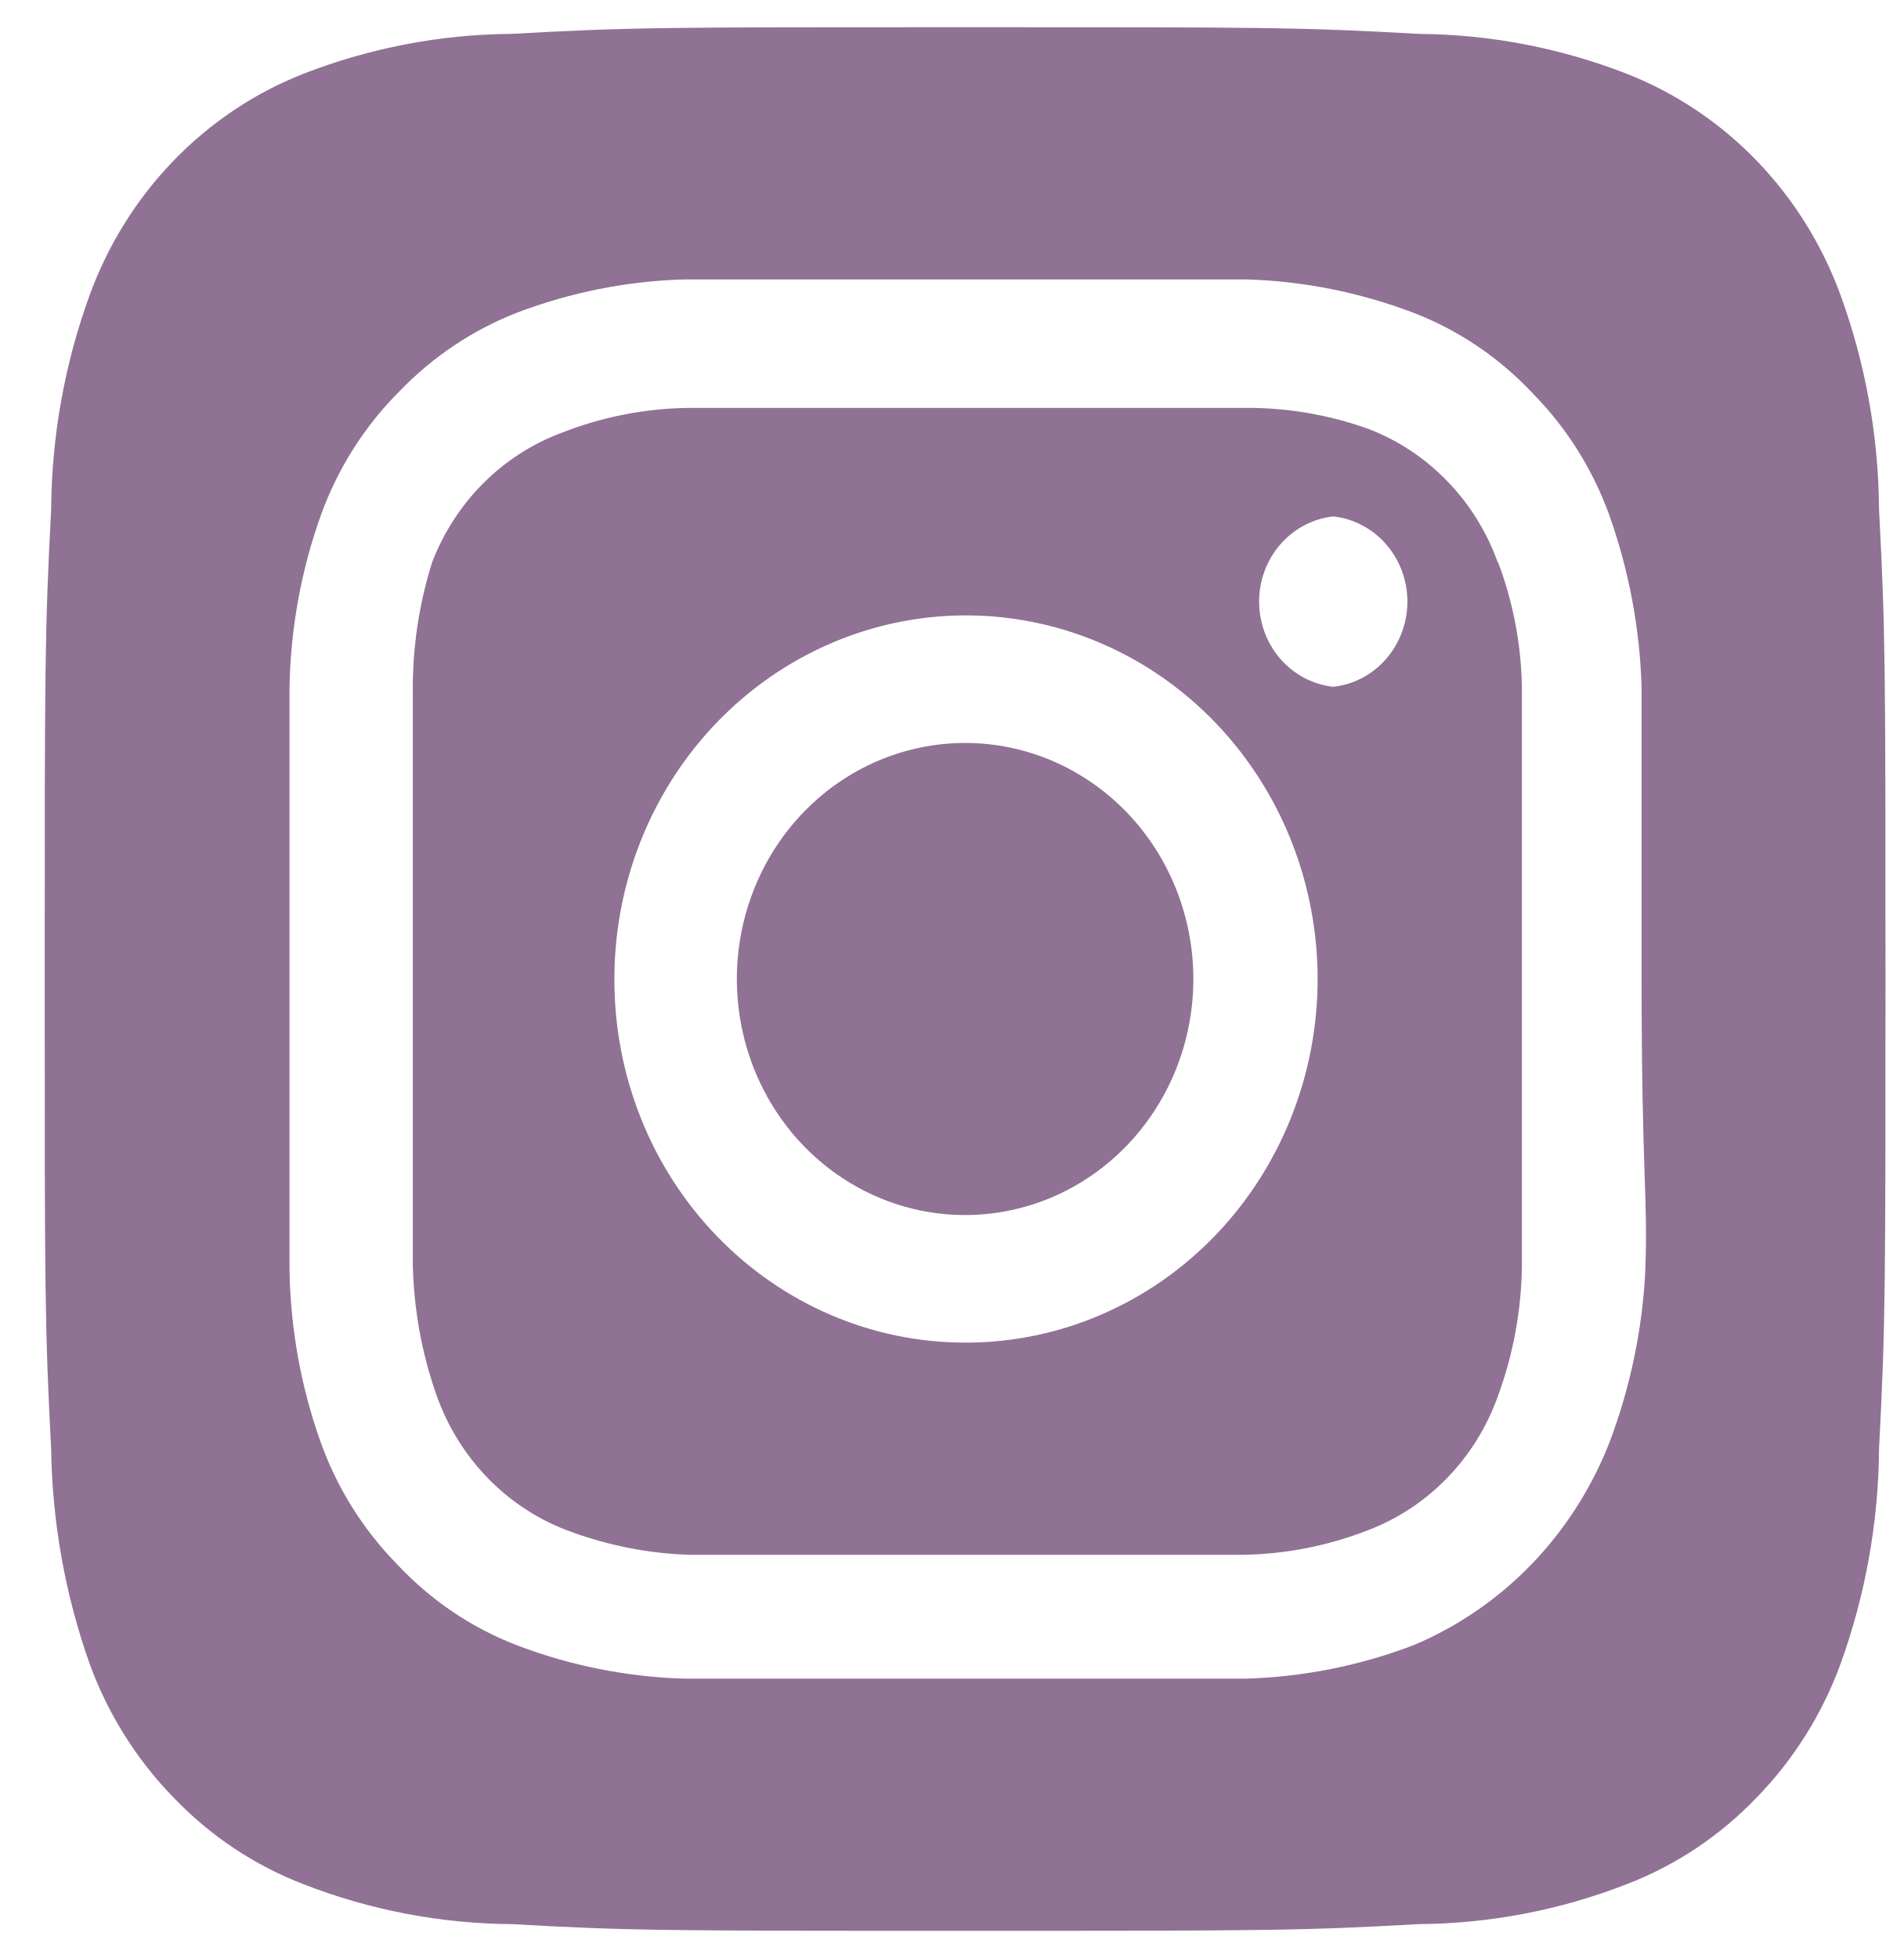
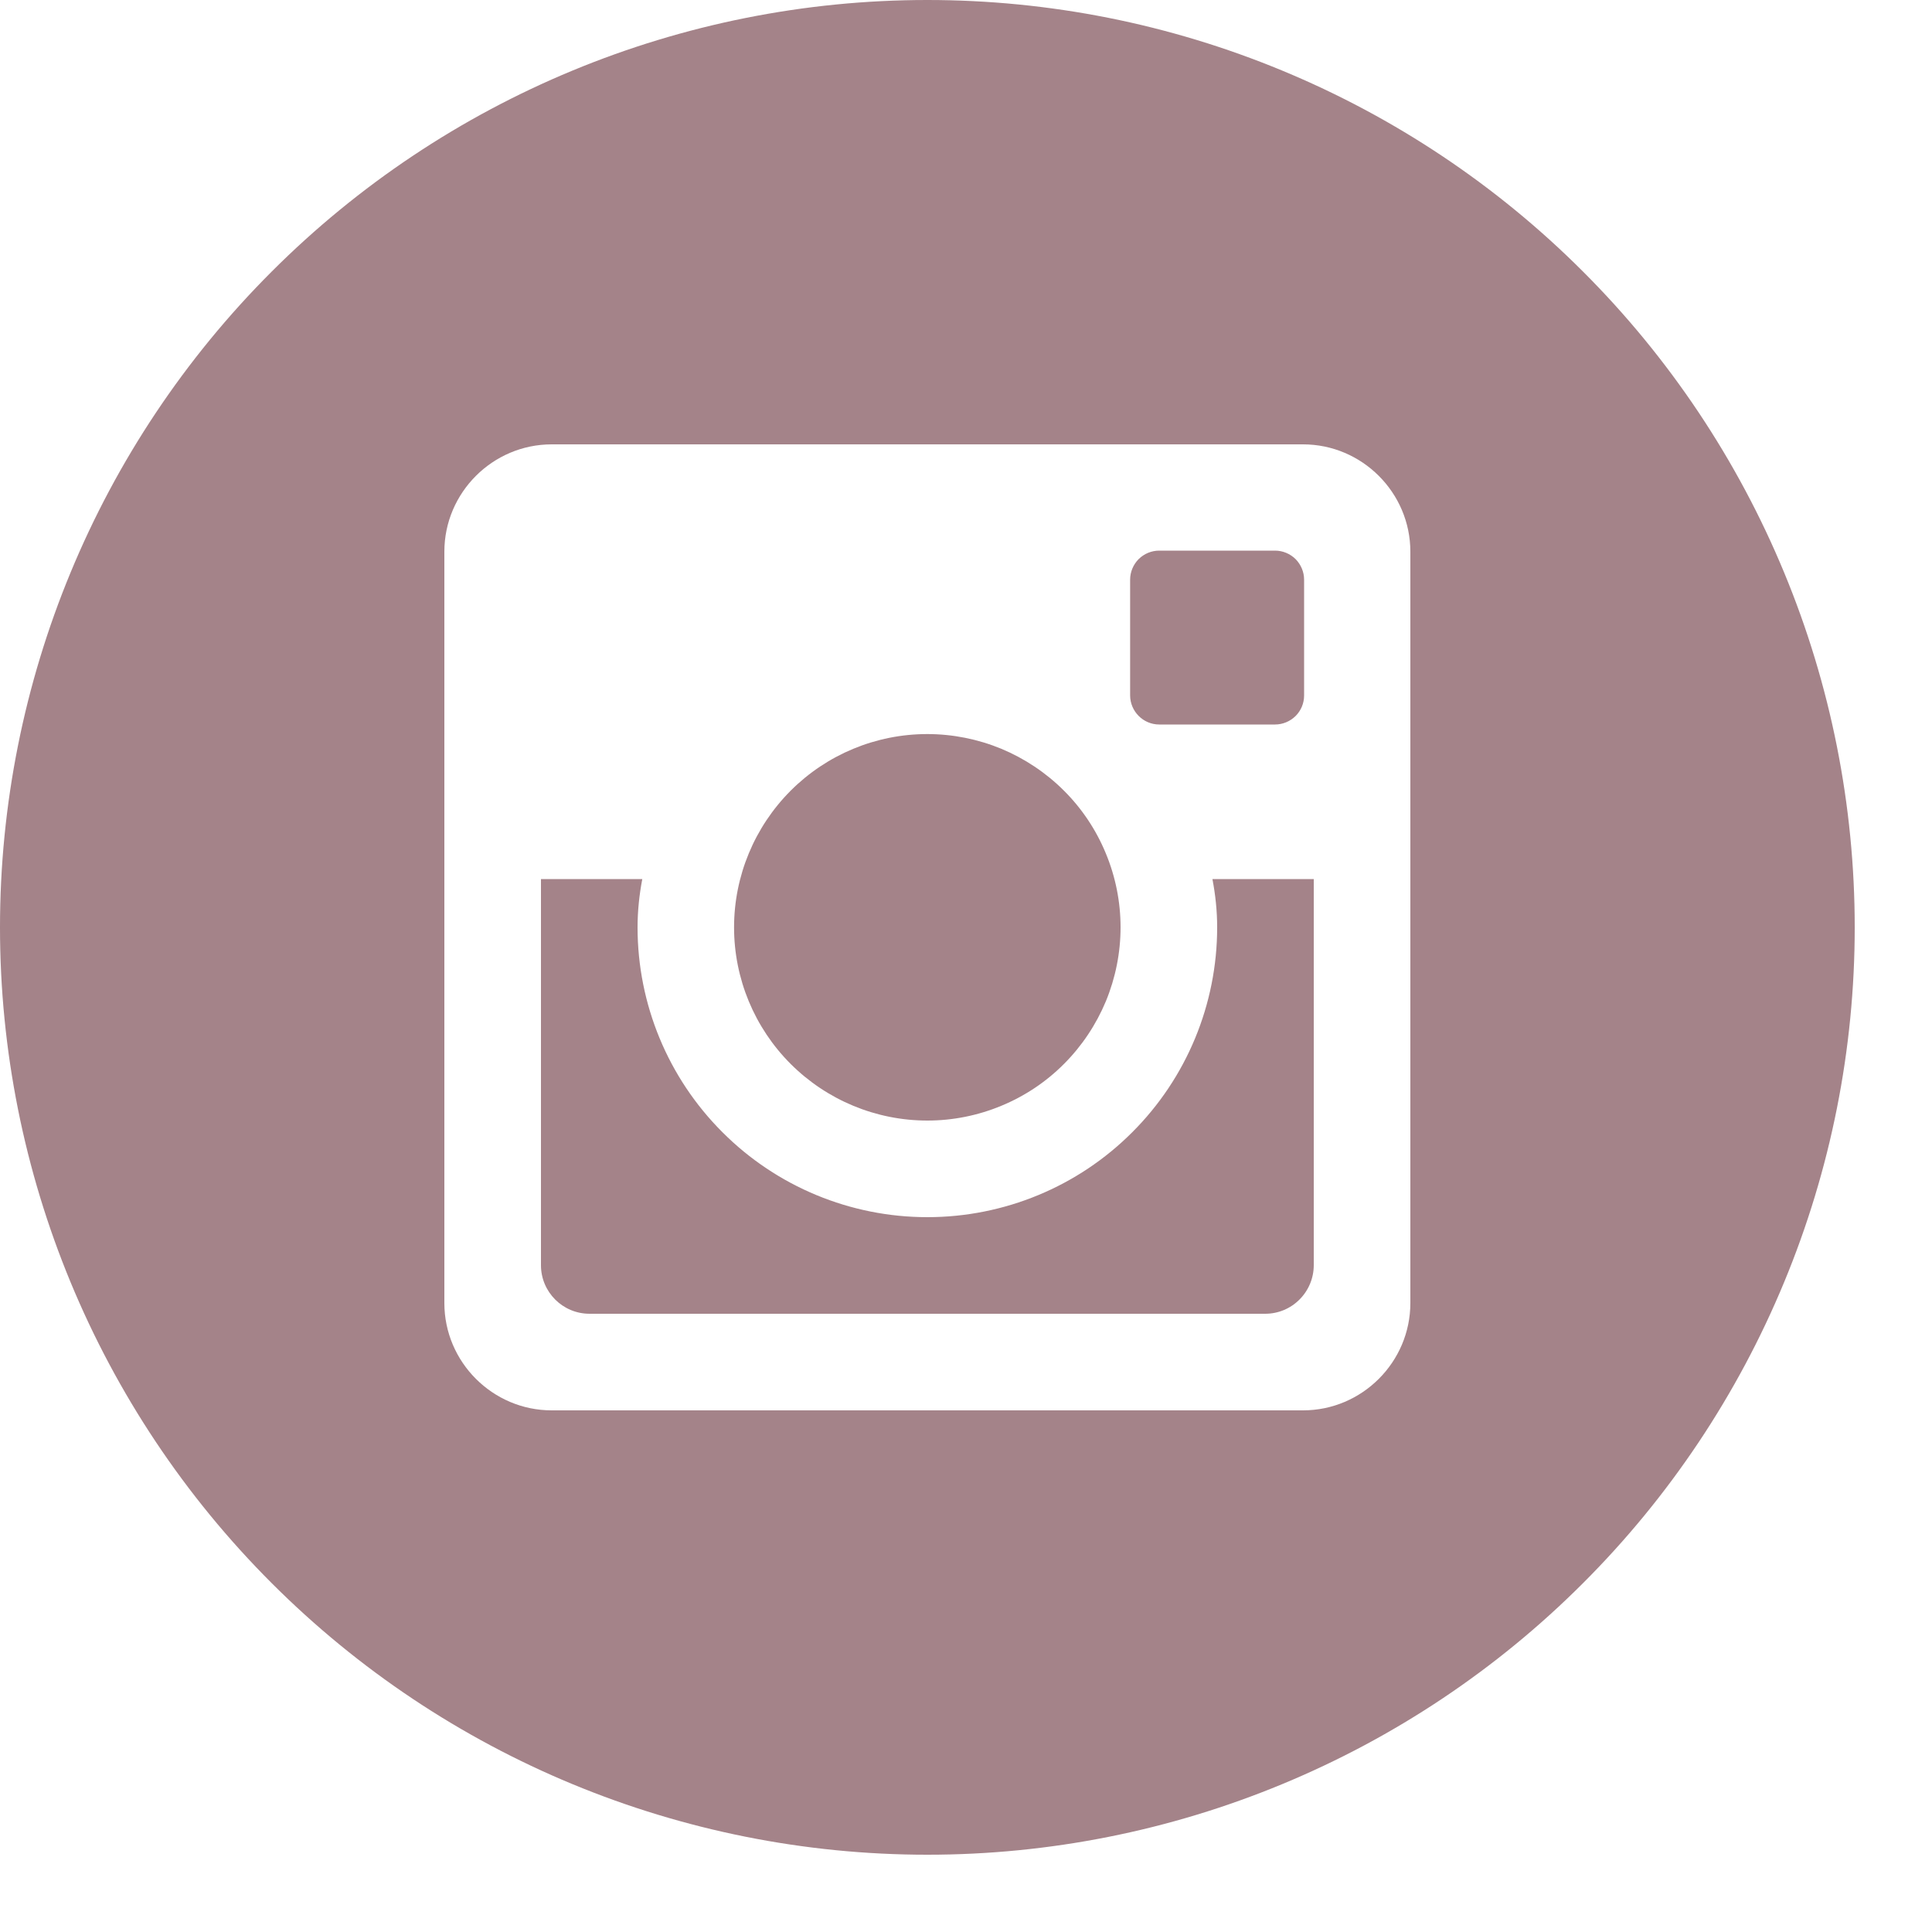
- <svg xmlns="http://www.w3.org/2000/svg" width="35" height="36" viewBox="0 0 35 36" fill="none">
-   <path d="M17.744 13.66C16.914 13.66 16.102 13.915 15.412 14.391C14.722 14.868 14.184 15.546 13.867 16.339C13.549 17.132 13.466 18.005 13.628 18.847C13.79 19.689 14.19 20.462 14.776 21.069C15.363 21.676 16.111 22.089 16.925 22.257C17.739 22.424 18.583 22.338 19.35 22.01C20.117 21.681 20.772 21.125 21.233 20.411C21.695 19.698 21.941 18.858 21.941 18C21.941 17.43 21.832 16.866 21.621 16.339C21.41 15.813 21.101 15.334 20.712 14.931C20.322 14.528 19.859 14.209 19.35 13.99C18.841 13.772 18.295 13.66 17.744 13.66ZM34.548 9.373C34.539 8.021 34.298 6.682 33.837 5.418C33.498 4.492 32.972 3.652 32.295 2.952C31.619 2.252 30.806 1.709 29.911 1.357C28.688 0.881 27.393 0.632 26.087 0.623C23.904 0.5 23.261 0.5 17.744 0.5C12.227 0.5 11.584 0.5 9.401 0.623C8.094 0.632 6.8 0.881 5.577 1.357C4.682 1.709 3.869 2.252 3.193 2.952C2.516 3.652 1.99 4.492 1.651 5.418C1.19 6.682 0.949 8.021 0.94 9.373C0.822 11.63 0.822 12.295 0.822 18C0.822 23.705 0.822 24.37 0.94 26.628C0.958 27.984 1.199 29.327 1.651 30.6C1.989 31.521 2.514 32.356 3.191 33.05C3.865 33.754 4.679 34.297 5.577 34.642C6.8 35.119 8.094 35.368 9.401 35.377C11.584 35.5 12.227 35.5 17.744 35.5C23.261 35.5 23.904 35.5 26.087 35.377C27.393 35.368 28.688 35.119 29.911 34.642C30.809 34.297 31.623 33.754 32.297 33.05C32.974 32.356 33.499 31.521 33.837 30.6C34.298 29.329 34.538 27.985 34.548 26.628C34.666 24.37 34.666 23.705 34.666 18C34.666 12.295 34.666 11.63 34.548 9.373ZM30.25 23.372C30.195 24.452 29.972 25.516 29.59 26.523C29.261 27.362 28.773 28.125 28.154 28.765C27.534 29.405 26.797 29.91 25.985 30.25C25.003 30.624 23.968 30.831 22.922 30.863C21.585 30.863 21.23 30.863 17.744 30.863C14.258 30.863 13.903 30.863 12.566 30.863C11.519 30.831 10.485 30.624 9.503 30.25C8.664 29.927 7.906 29.413 7.286 28.745C6.673 28.117 6.199 27.359 5.898 26.523C5.535 25.508 5.341 24.437 5.323 23.355C5.323 21.973 5.323 21.605 5.323 18C5.323 14.395 5.323 14.027 5.323 12.645C5.341 11.563 5.535 10.492 5.898 9.477C6.21 8.61 6.708 7.826 7.354 7.185C7.963 6.554 8.696 6.065 9.503 5.75C10.485 5.376 11.519 5.169 12.566 5.138C13.903 5.138 14.258 5.138 17.744 5.138C21.23 5.138 21.585 5.138 22.922 5.138C23.968 5.169 25.003 5.376 25.985 5.75C26.824 6.072 27.582 6.587 28.202 7.255C28.815 7.883 29.289 8.641 29.59 9.477C29.951 10.493 30.151 11.563 30.182 12.645C30.182 14.027 30.182 14.395 30.182 18C30.182 21.605 30.3 21.973 30.25 23.355V23.372ZM27.542 10.352C27.341 9.787 27.023 9.274 26.611 8.848C26.199 8.422 25.703 8.093 25.156 7.885C24.405 7.616 23.615 7.486 22.821 7.5C21.501 7.5 21.128 7.5 17.744 7.5C14.36 7.5 13.987 7.5 12.667 7.5C11.869 7.508 11.078 7.662 10.332 7.955C9.794 8.154 9.303 8.469 8.891 8.879C8.48 9.29 8.158 9.786 7.946 10.335C7.7 11.114 7.58 11.93 7.59 12.75C7.59 14.115 7.59 14.5 7.59 18C7.59 21.5 7.59 21.885 7.59 23.25C7.607 24.075 7.756 24.891 8.03 25.665C8.232 26.23 8.55 26.744 8.962 27.17C9.374 27.596 9.87 27.924 10.416 28.133C11.139 28.407 11.898 28.561 12.667 28.587C13.987 28.587 14.36 28.587 17.744 28.587C21.128 28.587 21.501 28.587 22.821 28.587C23.619 28.579 24.41 28.425 25.156 28.133C25.703 27.924 26.199 27.596 26.611 27.17C27.023 26.744 27.341 26.23 27.542 25.665C27.825 24.893 27.974 24.076 27.982 23.25C27.982 21.885 27.982 21.5 27.982 18C27.982 14.5 27.982 14.115 27.982 12.75C27.983 11.924 27.833 11.104 27.542 10.335V10.352ZM17.744 24.685C16.896 24.685 16.056 24.512 15.273 24.176C14.489 23.84 13.778 23.347 13.179 22.726C12.58 22.105 12.105 21.368 11.782 20.557C11.459 19.746 11.294 18.877 11.296 18C11.296 16.677 11.676 15.384 12.387 14.284C13.098 13.184 14.109 12.328 15.291 11.822C16.473 11.317 17.774 11.185 19.028 11.445C20.283 11.704 21.434 12.342 22.338 13.279C23.241 14.216 23.856 15.409 24.103 16.707C24.351 18.005 24.22 19.349 23.728 20.57C23.236 21.792 22.405 22.834 21.34 23.567C20.275 24.299 19.023 24.689 17.744 24.685ZM24.513 12.627C24.139 12.587 23.793 12.404 23.541 12.115C23.289 11.825 23.15 11.45 23.15 11.061C23.15 10.672 23.289 10.297 23.541 10.008C23.793 9.719 24.139 9.536 24.513 9.495C24.887 9.536 25.233 9.719 25.485 10.008C25.736 10.297 25.876 10.672 25.876 11.061C25.876 11.45 25.736 11.825 25.485 12.115C25.233 12.404 24.887 12.587 24.513 12.627Z" fill="#907295" />
+ <svg xmlns="http://www.w3.org/2000/svg" width="20" height="20" viewBox="0 0 20 20" fill="none">
+   <path d="M12.6 9.6C12.6 10.396 12.284 11.159 11.721 11.721C11.159 12.284 10.396 12.6 9.6 12.6C8.804 12.6 8.041 12.284 7.479 11.721C6.916 11.159 6.6 10.396 6.6 9.6C6.6 9.429 6.618 9.262 6.649 9.1H5.6V13.097C5.6 13.375 5.825 13.6 6.103 13.6H13.098C13.231 13.6 13.359 13.547 13.453 13.452C13.547 13.358 13.6 13.23 13.6 13.097V9.1H12.551C12.582 9.262 12.6 9.429 12.6 9.6ZM9.6 11.6C9.863 11.6 10.123 11.548 10.366 11.447C10.608 11.347 10.829 11.2 11.014 11.014C11.2 10.828 11.347 10.607 11.448 10.365C11.548 10.122 11.6 9.862 11.6 9.599C11.6 9.336 11.548 9.076 11.447 8.833C11.347 8.591 11.2 8.37 11.014 8.185C10.828 7.999 10.607 7.852 10.365 7.751C10.122 7.651 9.862 7.599 9.599 7.599C9.068 7.599 8.56 7.81 8.185 8.185C7.81 8.561 7.599 9.069 7.599 9.6C7.599 10.131 7.81 10.639 8.185 11.014C8.561 11.389 9.069 11.6 9.6 11.6ZM12 7.5H13.199C13.279 7.5 13.355 7.468 13.412 7.412C13.468 7.356 13.5 7.28 13.5 7.2V6.001C13.5 5.921 13.468 5.845 13.412 5.788C13.355 5.732 13.279 5.7 13.199 5.7H12C11.92 5.7 11.844 5.732 11.787 5.788C11.731 5.845 11.699 5.921 11.699 6.001V7.2C11.7 7.365 11.835 7.5 12 7.5ZM9.6 0C7.054 0 4.612 1.011 2.812 2.812C1.011 4.612 0 7.054 0 9.6C0 12.146 1.011 14.588 2.812 16.388C4.612 18.189 7.054 19.2 9.6 19.2C10.861 19.2 12.109 18.952 13.274 18.469C14.438 17.987 15.497 17.28 16.388 16.388C17.28 15.497 17.987 14.438 18.469 13.274C18.952 12.109 19.2 10.861 19.2 9.6C19.2 8.339 18.952 7.091 18.469 5.926C17.987 4.762 17.28 3.703 16.388 2.812C15.497 1.92 14.438 1.213 13.274 0.731C12.109 0.248 10.861 0 9.6 0ZM14.6 13.489C14.6 14.1 14.1 14.6 13.489 14.6H5.711C5.1 14.6 4.6 14.1 4.6 13.489V5.711C4.6 5.1 5.1 4.6 5.711 4.6H13.489C14.1 4.6 14.6 5.1 14.6 5.711V13.489Z" fill="#a48389" />
</svg>
